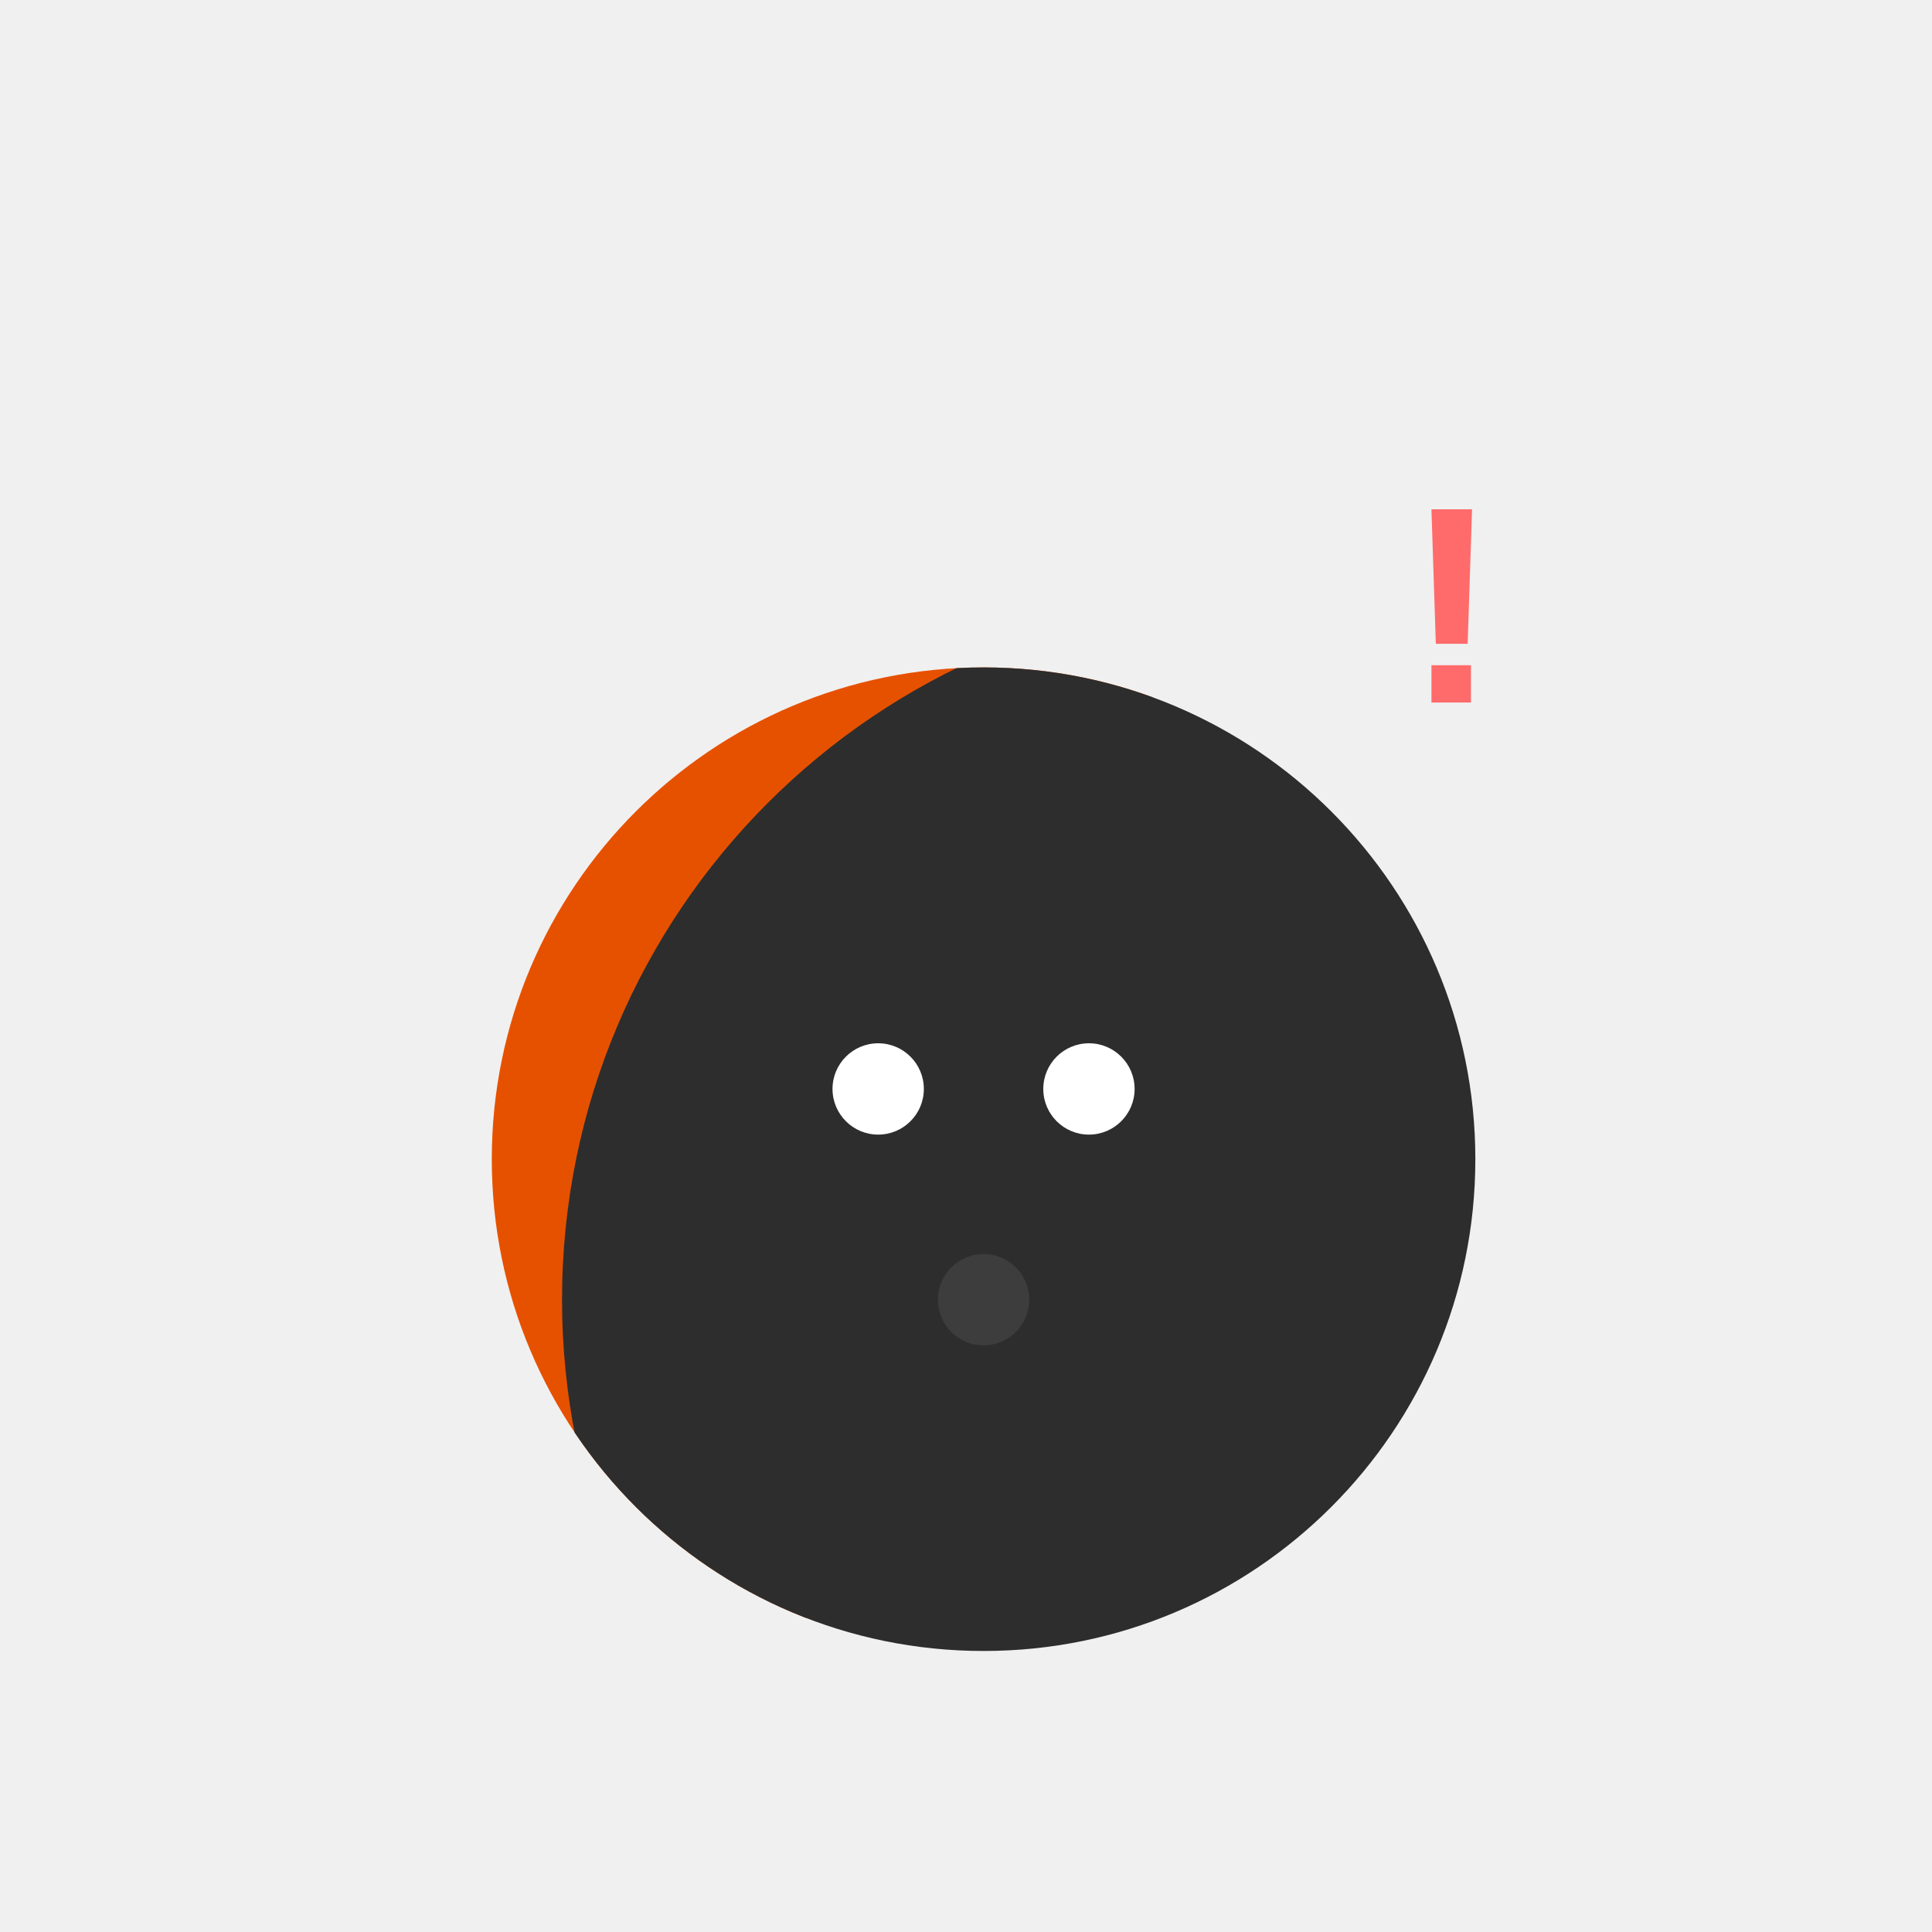
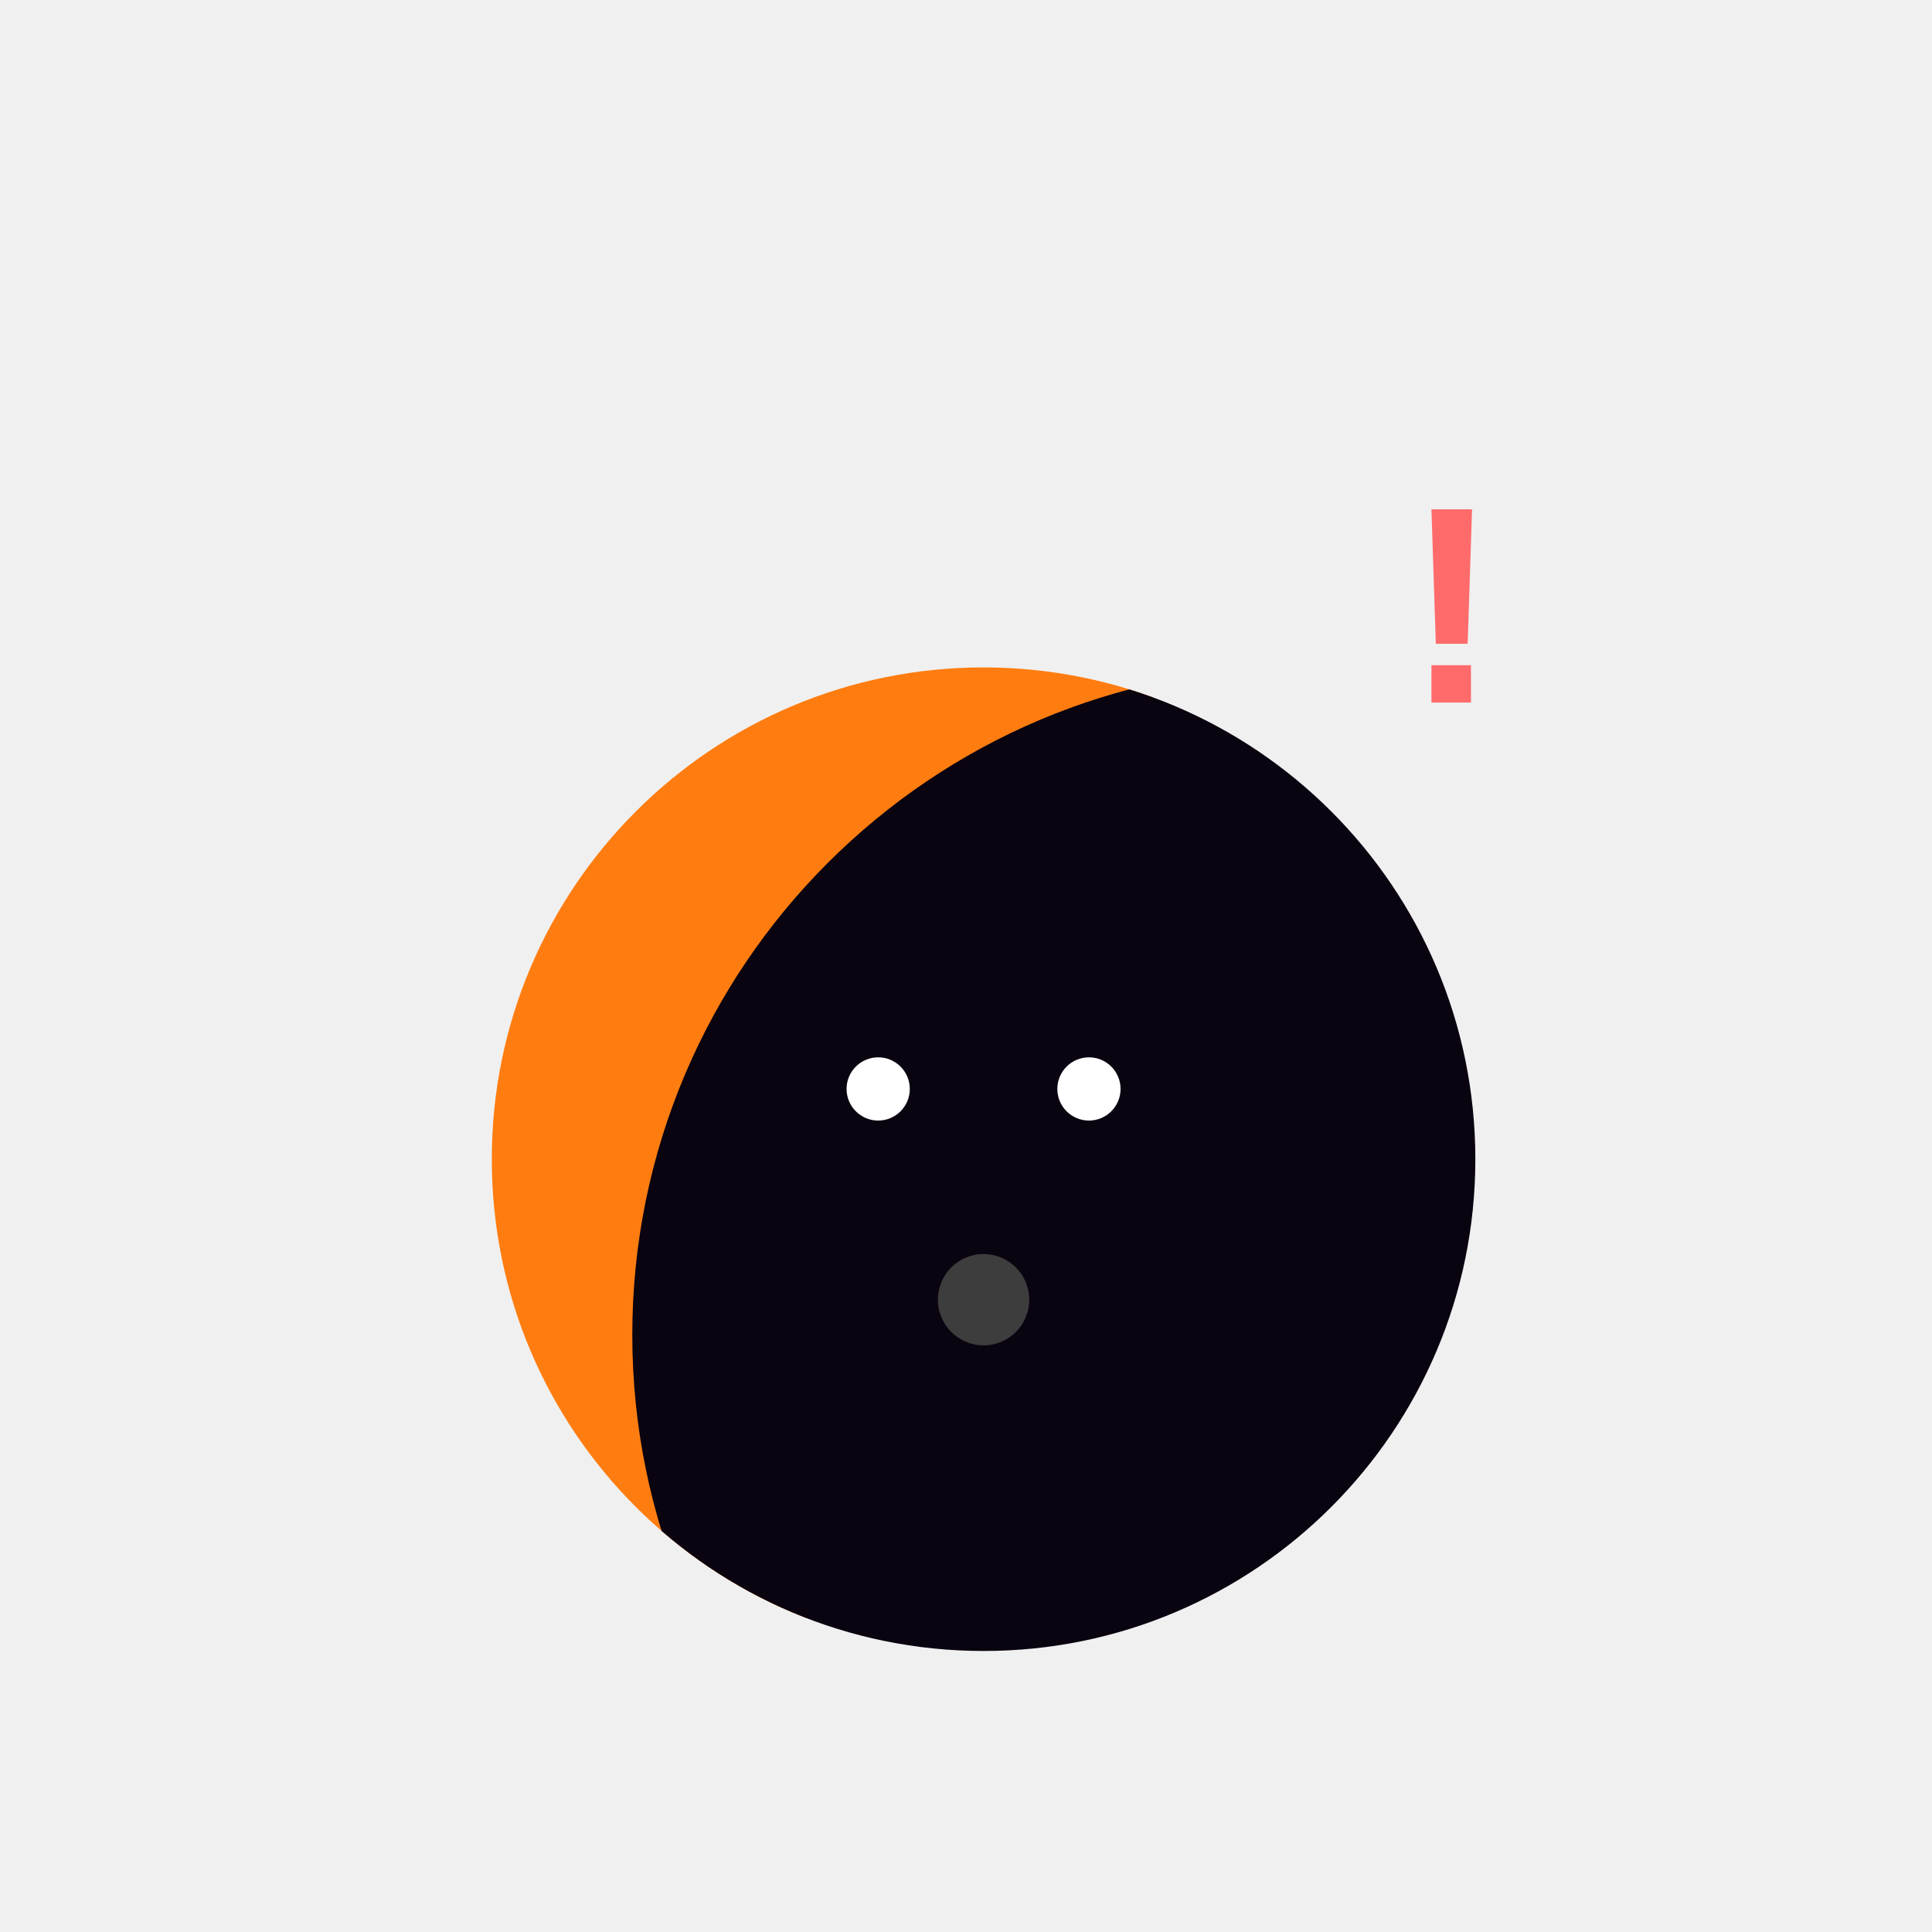
<svg xmlns="http://www.w3.org/2000/svg" viewBox="-20 -25 55 55" width="500" height="500">
  <defs>
    <style>
      .alert-pulse { transform-origin: 8px 8px; animation: alert 0.5s infinite ease-in-out; }
      .eyes-wide { animation: alert-blink 0.8s infinite ease-in-out; }
      @keyframes alert { 0%, 100% { transform: scale(1) rotate(-12deg); } 50% { transform: scale(1.05) rotate(-12deg); } }
      @keyframes alert-blink { 0%, 70%, 100% { transform: scaleY(1); } 75% { transform: scaleY(0.1); } }
    </style>
    <clipPath id="bodyClip">
      <circle cx="8" cy="8" r="14" />
    </clipPath>
  </defs>
  <g class="alert-pulse">
    <g clip-path="url(#bodyClip)">
-       <circle cx="-8" cy="2" r="22" fill="#E65100" />
-       <circle cx="16" cy="12" r="20" fill="#2D2D2D" />
+       <circle cx="-8" cy="2" r="22" fill="#ff7d10" />
+       <circle cx="17" cy="13" r="19" fill="#0a0310" />
    </g>
    <g class="eyes-wide" fill="#FFFFFF">
-       <circle cx="5" cy="6" r="1.3" />
-       <circle cx="11" cy="6" r="1.3" />
+       <circle cx="5" cy="6" r="0.9" />
+       <circle cx="11" cy="6" r="0.9" />
    </g>
    <ellipse cx="8" cy="12" rx="1.3" ry="1.3" fill="#3D3D3D" />
  </g>
  <text x="20" y="-5" font-family="Arial" font-size="8" font-weight="bold" fill="#FF6B6B">!</text>
</svg>
